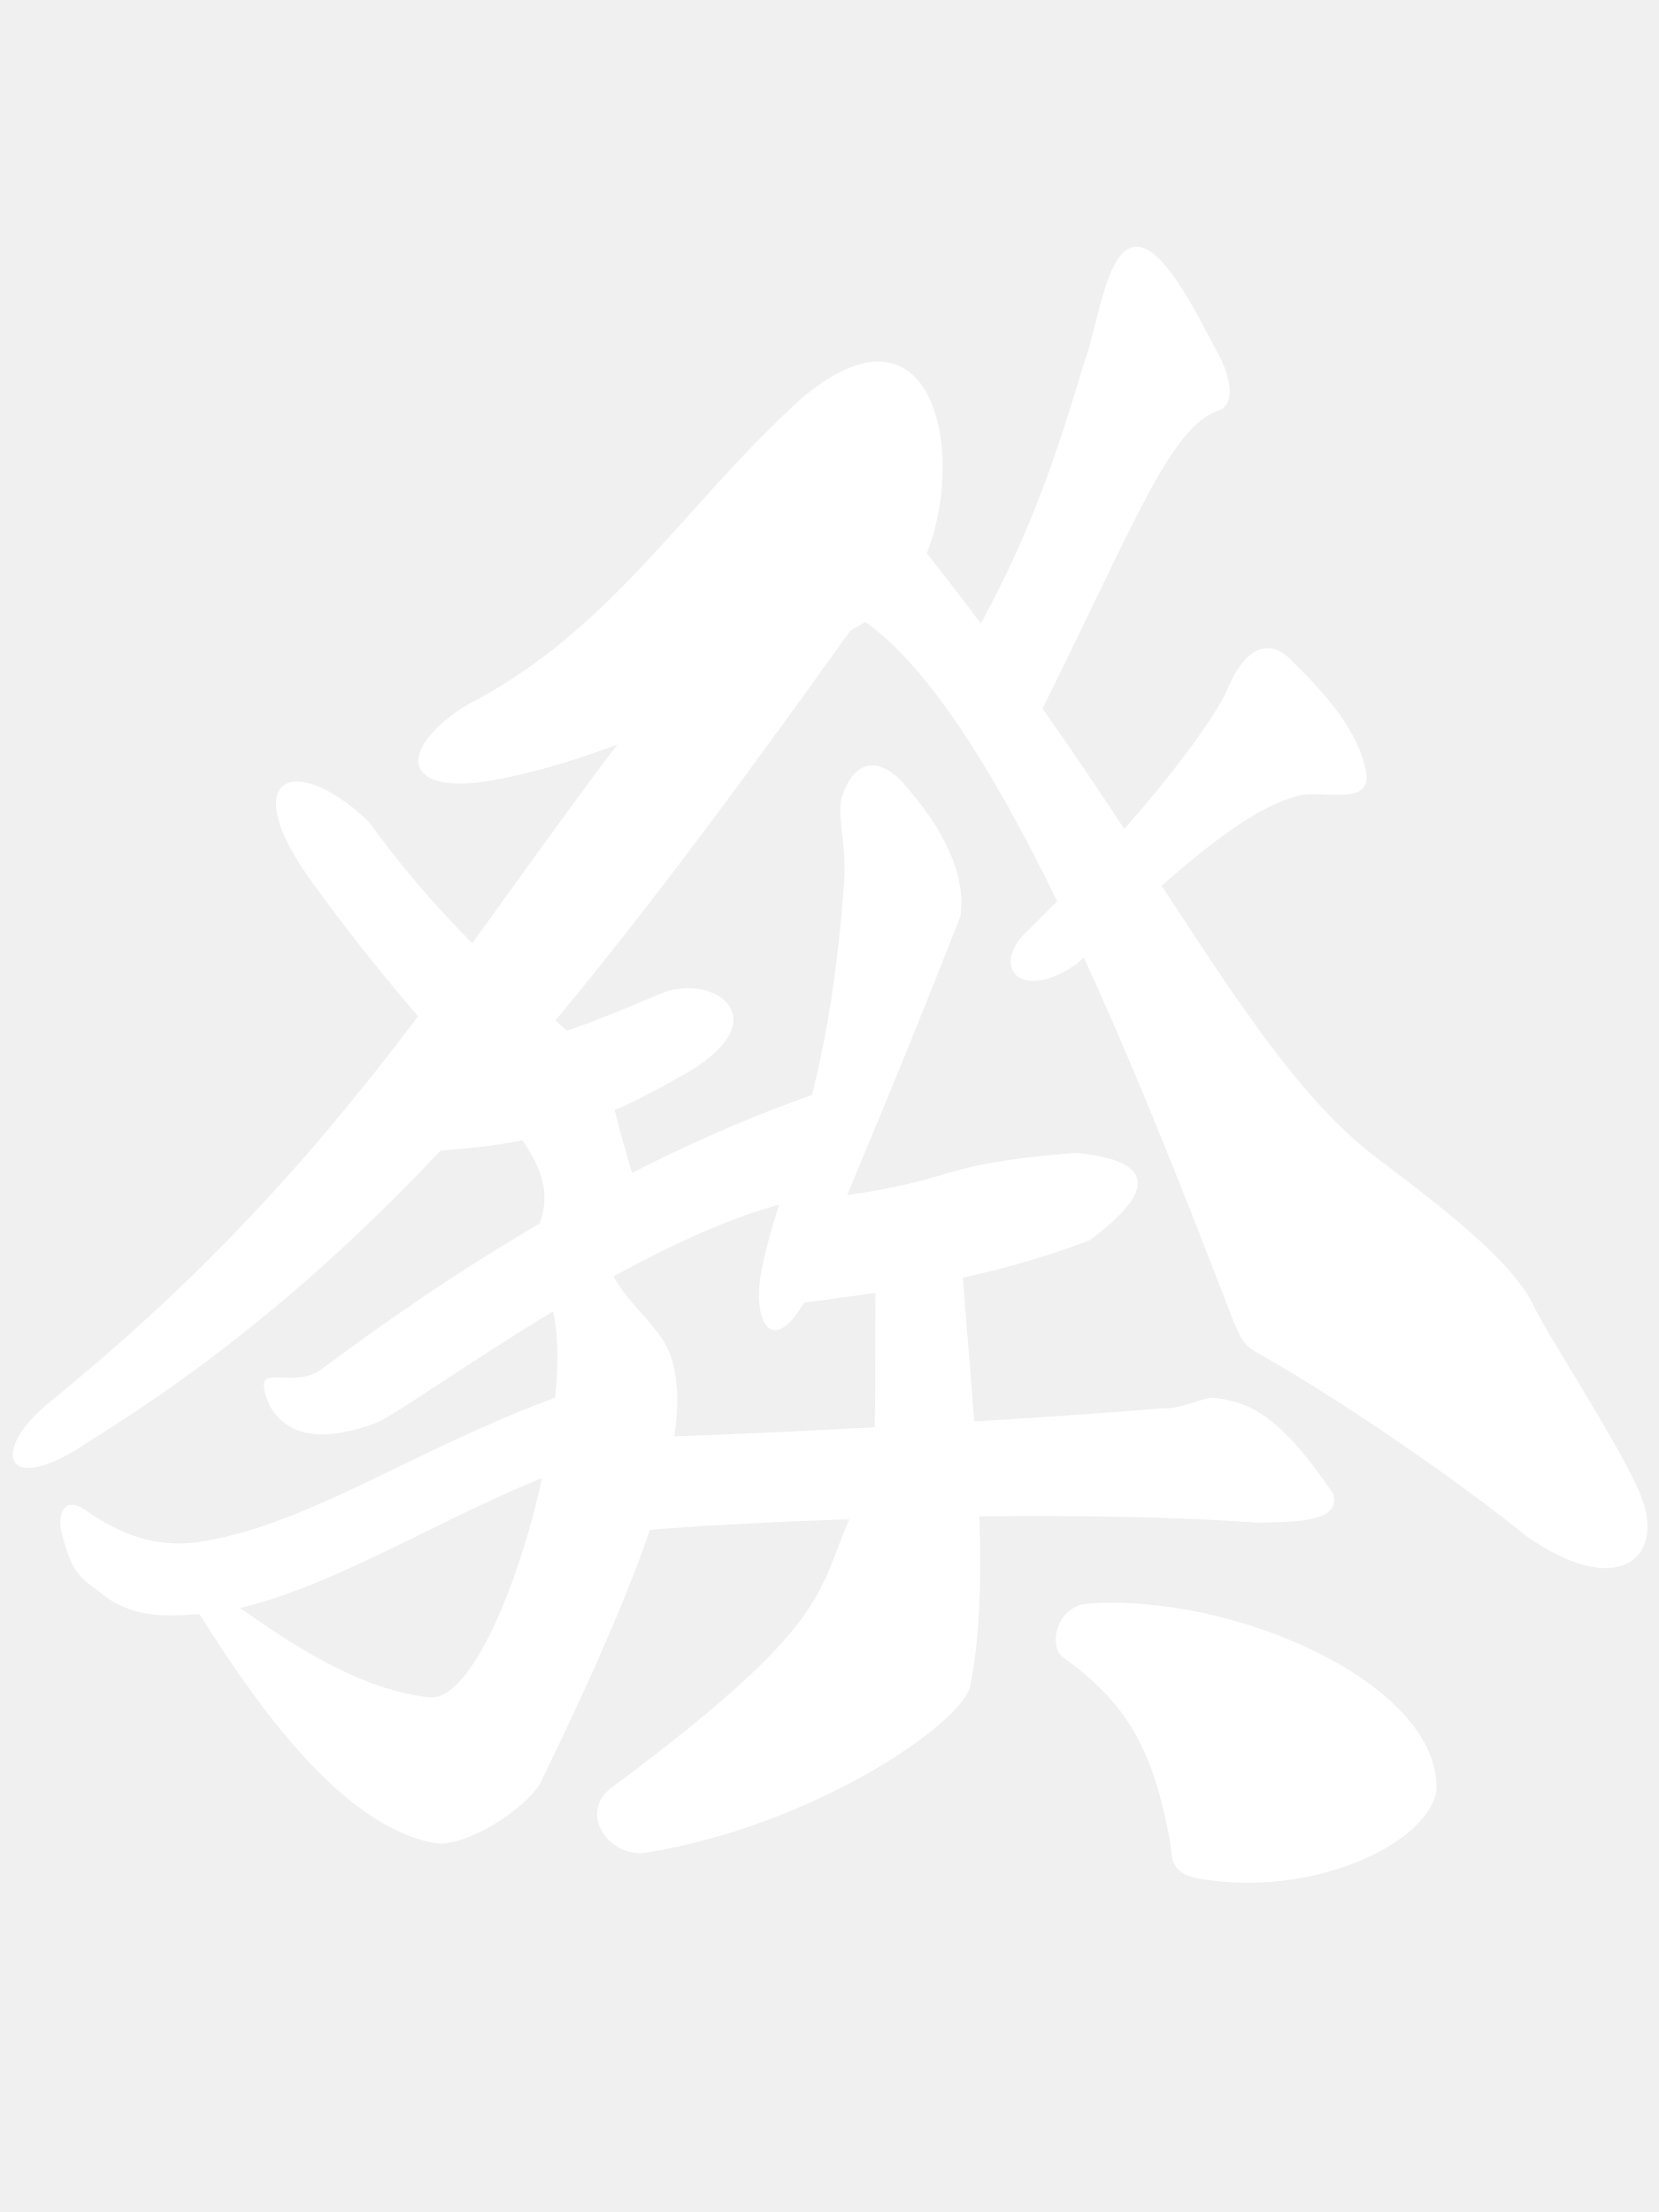
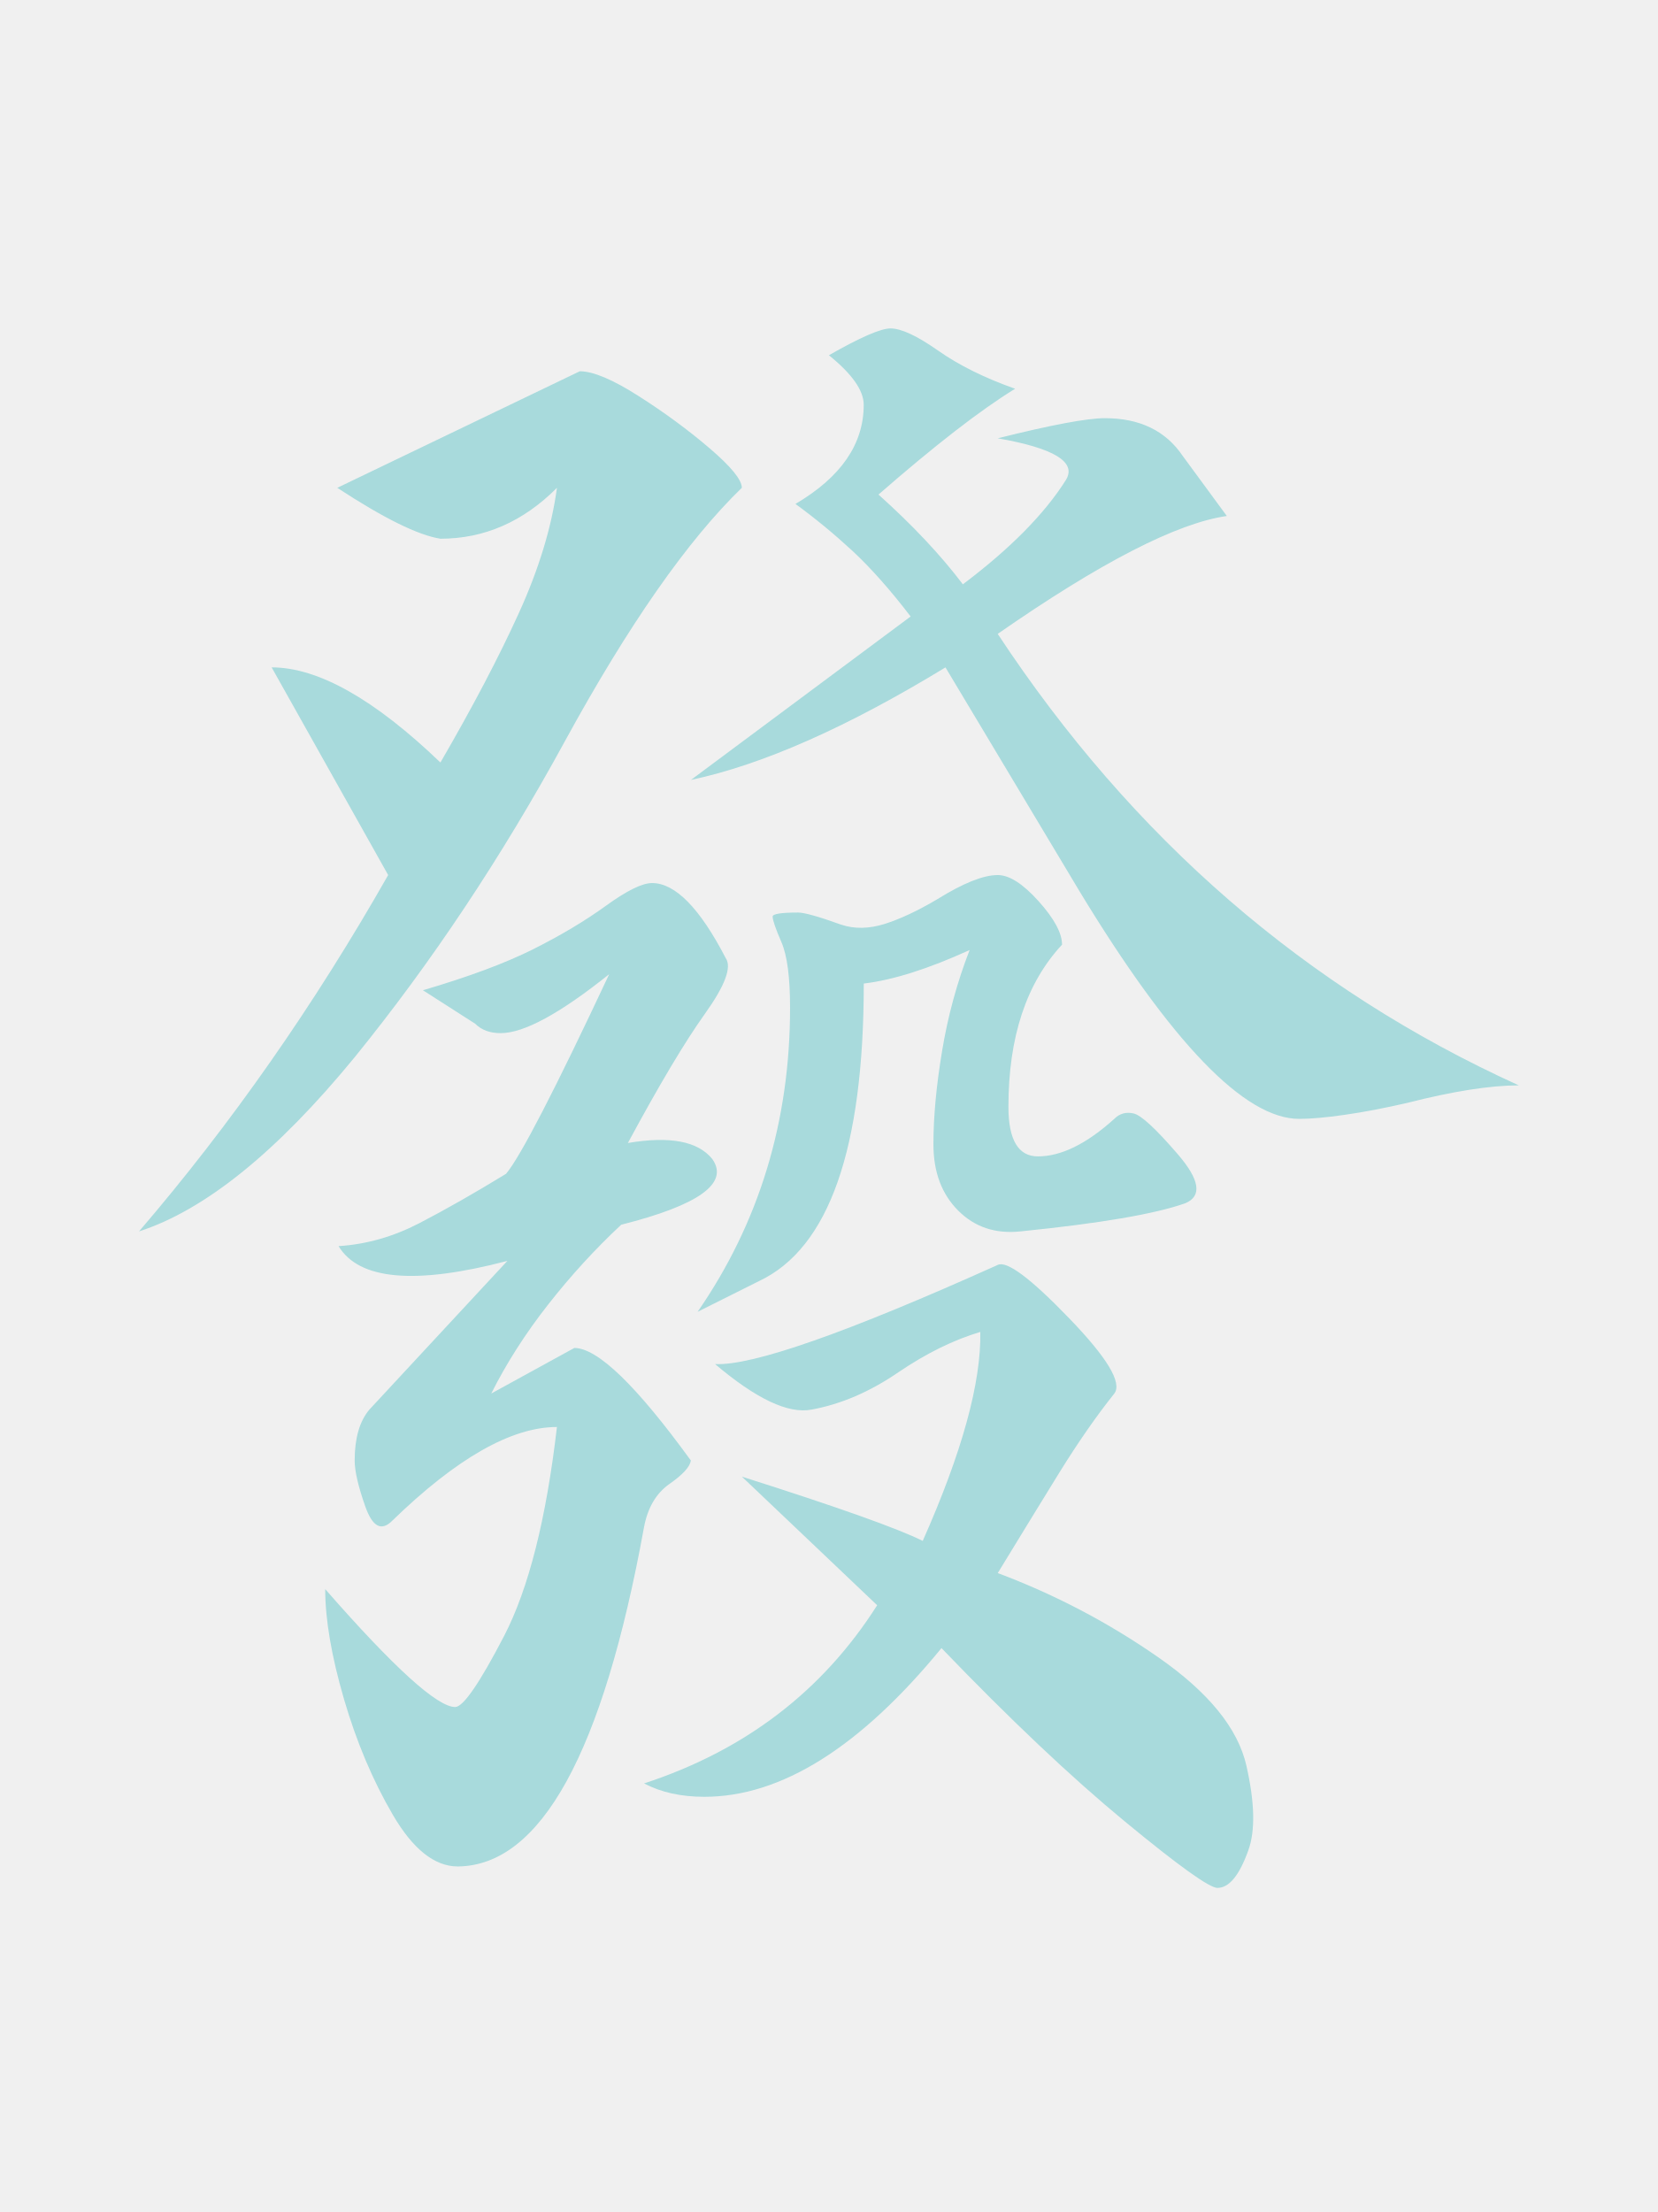
- <svg xmlns="http://www.w3.org/2000/svg" xmlns:ns1="http://www.openswatchbook.org/uri/2009/osb" width="300" height="400" viewBox="0 0 300 400" id="svg2" version="1.1">
-   <defs id="defs4">
-     <linearGradient id="linearGradient10055" ns1:paint="solid">
-       <stop style="stop-color:#000000;stop-opacity:1;" offset="0" id="stop10057" />
-     </linearGradient>
-     <marker orient="auto" refY="0" refX="0" id="Arrow1Lstart" style="overflow:visible">
-       <path id="path4978" d="M 0,0 5,-5 -12.5,0 5,5 0,0 Z" style="fill:#000000;fill-opacity:1;fill-rule:evenodd;stroke:#ff5c00;stroke-width:1pt;stroke-opacity:1" transform="matrix(0.8,0,0,0.8,10,0)" />
-     </marker>
-     <clipPath clipPathUnits="userSpaceOnUse" id="clipPath4243">
-       <circle style="opacity:1;fill:#000000;fill-opacity:0.297;fill-rule:nonzero;stroke:#000000;stroke-width:19.133;stroke-linecap:butt;stroke-linejoin:round;stroke-miterlimit:4;stroke-dasharray:none;stroke-dashoffset:0;stroke-opacity:1" id="circle4245" cx="-264.66" cy="-198.207" r="293.954" />
-     </clipPath>
-     <clipPath clipPathUnits="userSpaceOnUse" id="clipPath7847">
-       <ellipse style="opacity:1;fill:#822600;fill-opacity:1;fill-rule:nonzero;stroke:none;stroke-width:12;stroke-linecap:round;stroke-linejoin:round;stroke-miterlimit:4;stroke-dasharray:none;stroke-dashoffset:0;stroke-opacity:1" id="ellipse7849" cx="394" cy="552.362" rx="349.495" ry="216" />
-     </clipPath>
-     <clipPath clipPathUnits="userSpaceOnUse" id="clipPath4243-1">
-       <circle style="opacity:1;fill:#000000;fill-opacity:0.297;fill-rule:nonzero;stroke:#000000;stroke-width:19.133;stroke-linecap:butt;stroke-linejoin:round;stroke-miterlimit:4;stroke-dasharray:none;stroke-dashoffset:0;stroke-opacity:1" id="circle4245-4" cx="-264.66" cy="-198.207" r="293.954" />
-     </clipPath>
-     <clipPath clipPathUnits="userSpaceOnUse" id="clipPath7876">
-       <circle style="opacity:1;fill:#000000;fill-opacity:0.297;fill-rule:nonzero;stroke:#000000;stroke-width:19.133;stroke-linecap:butt;stroke-linejoin:round;stroke-miterlimit:4;stroke-dasharray:none;stroke-dashoffset:0;stroke-opacity:1" id="circle7878" cx="-264.66" cy="-198.207" r="293.954" />
-     </clipPath>
-     <clipPath clipPathUnits="userSpaceOnUse" id="clipPath14693">
-       <rect style="opacity:1;fill:#a53c3c;fill-opacity:1;fill-rule:nonzero;stroke:none;stroke-width:8;stroke-linecap:round;stroke-linejoin:round;stroke-miterlimit:4;stroke-dasharray:none;stroke-dashoffset:0;stroke-opacity:1" id="rect14695" width="131.784" height="168.821" x="-332.596" y="383.498" rx="1.255" ry="3.751" transform="matrix(0.9993908,-0.03489951,0.03489951,0.9993908,0,0)" />
-     </clipPath>
-     <clipPath clipPathUnits="userSpaceOnUse" id="clipPath14952">
-       <ellipse style="opacity:1;fill:#a53c3c;fill-opacity:1;fill-rule:nonzero;stroke:none;stroke-width:7;stroke-linecap:round;stroke-linejoin:round;stroke-miterlimit:4;stroke-dasharray:none;stroke-dashoffset:0;stroke-opacity:1" id="ellipse14954" cx="-271.344" cy="647.256" rx="69.057" ry="116.911" transform="matrix(0.9993908,-0.03489951,0.03489951,0.9993908,0,0)" />
-     </clipPath>
-     <pattern y="0" x="0" height="6" width="6" patternUnits="userSpaceOnUse" id="EMFhbasepattern" />
-   </defs>
-   <g id="layer1" transform="translate(0,-652.3622)">
-     <g id="g8214" transform="matrix(0.7114244,0,0,0.7114244,-140.4298,448.293)">
-       <path id="path8167" d="m 409.81,440.814 c 34.623,13.502 72.537,107.465 100.966,181.52 1.391,3.013 2.238,6.281 5.699,8.071 25.981,14.66 56.135,36.472 68.7,46.743 23.444,16.6 35.691,5.68 29.305,-10.12 -4.824,-12.172 -23.578,-40.29 -27.773,-49.287 -5.349,-9.978 -19.29,-21.423 -37.286,-34.999 -35.855,-25.865 -57.629,-82.487 -122.287,-162.606 -3.152,-2.99 -19.008,14.443 -17.324,20.678 z" style="fill:#ffffff;fill-opacity:1;fill-rule:evenodd;stroke:none;stroke-width:1px;stroke-linecap:butt;stroke-linejoin:miter;stroke-opacity:1" />
-       <path id="path8169" d="m 423.617,432.983 c -78.385,110.341 -127.938,173.347 -203.966,220.501 -21.022,14.303 -25.419,2.341 -9.192,-10.607 93.497,-76.129 113.842,-140.111 192.053,-224.68 z" style="fill:#ffffff;fill-opacity:1;fill-rule:evenodd;stroke:none;stroke-width:1px;stroke-linecap:butt;stroke-linejoin:miter;stroke-opacity:1" />
-       <path id="path8171" d="m 401.083,388.142 c -30.084,27.275 -48.126,58.97 -85.147,77.979 -16.656,10.416 -17.189,22.165 4.093,19.502 34.748,-5.57 73.281,-26.556 101.811,-43.313 24.084,-14.968 21.091,-89.467 -20.757,-54.168 z" style="fill:#ffffff;fill-opacity:1;fill-rule:evenodd;stroke:none;stroke-width:1px;stroke-linecap:butt;stroke-linejoin:miter;stroke-opacity:1" />
-       <path id="path8173" d="m 473.088,378.629 c -8.021,26.87 -15.132,47.691 -31.252,75.391 l 18.53,17.014 c 25.673,-51.401 34.478,-76.259 47.314,-80.033 4.272,-2.32 1.633,-10.047 -0.565,-14.073 -4.613,-8.449 -9.26,-18.302 -15.066,-24.312 -12.599,-12.07 -14.785,14.812 -18.961,26.012 z" style="fill:#ffffff;fill-opacity:1;fill-rule:evenodd;stroke:none;stroke-width:1px;stroke-linecap:butt;stroke-linejoin:miter;stroke-opacity:1" />
-       <path id="path8175" d="m 525.866,454.912 c -5.541,-6.01 -11.798,-3.892 -16.342,6.767 -4.081,9.962 -25.347,37.038 -51.455,62.217 -8.908,9.082 -0.997,17.81 13.054,7.928 23.509,-22.225 42.38,-39.495 56.808,-42.844 6.558,-1.292 18.037,2.916 16.748,-6.01 -2.328,-10.736 -9.922,-19.256 -18.814,-28.057 z" style="fill:#ffffff;fill-opacity:1;fill-rule:evenodd;stroke:none;stroke-width:1px;stroke-linecap:butt;stroke-linejoin:miter;stroke-opacity:1" />
-       <path id="path8177" d="m 291.141,495.744 c -18.985,-18.224 -34.162,-11.582 -14.204,15.653 41.324,56.909 66.675,67.774 56.668,88.652 l 19.171,0.006 c 10.562,-11.407 6.781,-4.015 -0.958,-38.694 -2.206,-9.885 -31.089,-24.825 -60.677,-65.616 z" style="fill:#ffffff;fill-opacity:1;fill-rule:evenodd;stroke:none;stroke-width:1px;stroke-linecap:butt;stroke-linejoin:miter;stroke-opacity:1" />
-       <path id="path8179" d="m 312.32,554.817 -27.339,26.172 c 34.687,-2.843 50.37,-0.452 85.666,-20.679 24.818,-13.682 9.359,-25.978 -4.468,-21.25 -29.987,12.626 -28.043,11.234 -53.858,15.757 z" style="fill:#ffffff;fill-opacity:1;fill-rule:evenodd;stroke:none;stroke-width:1px;stroke-linecap:butt;stroke-linejoin:miter;stroke-opacity:1" />
-       <path id="path8181" d="m 278.308,635.425 c -7.825,4.639 -17.681,-3.49 -12.315,8.803 5.327,9.292 16.154,8.274 26.717,4.401 9.136,-3.389 71.715,-51.799 112.078,-57.507 l 2.143,-27.027 c -65.508,22.159 -120.91,66.042 -128.623,71.33 z" style="fill:#ffffff;fill-opacity:1;fill-rule:evenodd;stroke:none;stroke-width:1px;stroke-linecap:butt;stroke-linejoin:miter;stroke-opacity:1" />
-       <path id="path8183" d="m 426.866,485.782 c -3.191,-3.716 -11.419,-9.251 -15.636,4.08 -0.96,6.267 1.537,12.494 0.647,22.125 -4.212,57.883 -16.979,75.42 -21.179,99.269 -1.935,12.712 3.747,21.592 12.918,3.337 6.852,-20.535 14.513,-35.096 37.882,-94.819 1.556,-10.547 -4.223,-22.314 -14.632,-33.993 z" style="fill:#ffffff;fill-opacity:1;fill-rule:evenodd;stroke:none;stroke-width:1px;stroke-linecap:butt;stroke-linejoin:miter;stroke-opacity:1" />
-       <path id="path8185" d="m 352.09,608.309 -15.286,8.074 c 9.548,22.704 -13.156,103.218 -30.129,101.911 -20.396,-2.126 -40.398,-17.087 -55.567,-28.001 l -6.87,0.63 c 16.881,27.586 39.198,59.947 63.667,64.406 7.704,1.219 22.747,-8.454 26.735,-15.058 29.581,-60.787 39.331,-91.751 33.128,-109.085 -2.843,-7.944 -12.717,-13.94 -15.678,-22.876 z" style="fill:#ffffff;fill-opacity:1;fill-rule:evenodd;stroke:none;stroke-width:1px;stroke-linecap:butt;stroke-linejoin:miter;stroke-opacity:1" />
-       <path id="path8187" d="m 344.59,659.103 -2.102,-18.395 c -37.057,12.706 -65.78,33.735 -94.641,38.107 -11.476,1.54 -20.163,-2.306 -28.064,-7.633 -5.322,-4.257 -7.888,-0.637 -6.817,4.927 2.993,11.732 4.715,11.44 12.111,17.205 6.914,4.259 12.473,4.557 23.638,3.786 28.294,-2.22 64.481,-27.745 95.877,-37.997 z" style="fill:#ffffff;fill-opacity:1;fill-rule:evenodd;stroke:none;stroke-width:1px;stroke-linecap:butt;stroke-linejoin:miter;stroke-opacity:1" />
-       <path id="path8189" d="m 404.433,591.789 -8.731,26.949 c 32.171,-4.284 49.871,-6.046 78.518,-16.541 22.25,-16.457 10.383,-20.907 -3.401,-22.333 -39.388,3.283 -26.079,6.798 -66.387,11.926 z" style="fill:#ffffff;fill-opacity:1;fill-rule:evenodd;stroke:none;stroke-width:1px;stroke-linecap:butt;stroke-linejoin:miter;stroke-opacity:1" />
-       <path id="path8191" d="m 441.25,600.2 -21.25,5.982 c -0.493,41.257 0.968,49.103 -3.35,59.747 -13.116,25.029 -2.419,29.64 -63.805,75.315 -8.593,6.222 -0.715,18.324 9.282,16.441 42.482,-7.097 79.341,-32.537 81.813,-42.051 5.789,-28.218 0.609,-70.231 -2.69,-115.434 z" style="fill:#ffffff;fill-opacity:1;fill-rule:evenodd;stroke:none;stroke-width:1px;stroke-linecap:butt;stroke-linejoin:miter;stroke-opacity:1" />
-       <path id="path8193" d="m 355.046,652.395 -1.24,24.699 c -5.026,-1.644 99.956,-7.848 163.567,-3.189 8.388,-0.316 20.892,0.173 18.955,-7.292 -14.302,-21.139 -22.105,-23.508 -30.753,-24.521 -2.99,0.263 -8.586,3.052 -12.608,2.702 -25.404,2.159 -87.694,6.192 -137.921,7.601 z" style="fill:#ffffff;fill-opacity:1;fill-rule:evenodd;stroke:none;stroke-width:1px;stroke-linecap:butt;stroke-linejoin:miter;stroke-opacity:1" />
-       <path id="path8195" d="m 467.47,707.996 c 16.456,11.809 23.18,23.603 27.442,47.65 0.48,2.71 -0.54,7.365 7.273,8.724 28.717,5 57.747,-8.734 60.298,-22.096 1.599,-27.282 -51.934,-50.902 -89.276,-47.748 -7.694,1.29 -9.128,11.019 -5.737,13.471 z" style="fill:#ffffff;fill-opacity:1;fill-rule:evenodd;stroke:none;stroke-width:1px;stroke-linecap:butt;stroke-linejoin:miter;stroke-opacity:1" />
+ <svg xmlns="http://www.w3.org/2000/svg" version="1.1" id="Layer_1" x="0px" y="0px" width="66.334px" height="88.5px" viewBox="0 0 66.334 88.5" enable-background="new 0 0 66.334 88.5" xml:space="preserve">
+   <g>
+     <g>
+       <path fill="#A8DADC" d="M5.562,49.268c3.68-4.288,7.003-9.039,9.969-14.258l-4.662-8.309c1.858,0,4.11,1.27,6.753,3.806    c1.286-2.215,2.333-4.207,3.137-5.976c0.805-1.77,1.312-3.439,1.526-5.014c-1.356,1.36-2.911,2.037-4.663,2.037    c-0.894-0.141-2.269-0.82-4.127-2.037l9.703-4.663c0.535,0,1.322,0.332,2.356,0.993c1.037,0.66,1.983,1.356,2.842,2.091    c0.856,0.732,1.286,1.258,1.286,1.579c-2.179,2.11-4.537,5.487-7.076,10.132c-2.535,4.646-5.341,8.863-8.414,12.649    C11.083,46.088,8.207,48.411,5.562,49.268z M18.319,74.675c-0.928,0-1.795-0.688-2.599-2.062    c-0.804-1.376-1.457-2.922-1.958-4.638c-0.499-1.715-0.75-3.18-0.75-4.396c2.752,3.146,4.486,4.717,5.2,4.717    c0.321,0,0.973-0.945,1.957-2.84c0.981-1.894,1.687-4.681,2.115-8.363c-1.822,0-4.019,1.253-6.593,3.753    c-0.429,0.43-0.784,0.242-1.071-0.562c-0.284-0.804-0.429-1.422-0.429-1.851c0-0.893,0.196-1.571,0.589-2.037l5.521-5.949    c-3.68,0.965-5.931,0.769-6.755-0.591c1.11-0.07,2.182-0.375,3.217-0.91c1.036-0.536,2.198-1.196,3.485-1.983    c0.572-0.678,1.948-3.341,4.127-7.987c-1.966,1.574-3.413,2.359-4.342,2.359c-0.429,0-0.769-0.125-1.019-0.376l-2.092-1.34    c1.823-0.535,3.289-1.081,4.396-1.634c1.109-0.556,2.082-1.135,2.922-1.743c0.838-0.607,1.455-0.912,1.849-0.912    c0.929,0,1.913,1.003,2.948,3.003c0.25,0.357-0.026,1.1-0.83,2.225c-0.805,1.126-1.832,2.85-3.084,5.172    c1.681-0.285,2.808-0.07,3.379,0.644c0.678,0.965-0.537,1.842-3.646,2.626c-1.036,0.966-2.01,2.028-2.921,3.19    c-0.911,1.16-1.672,2.351-2.279,3.564l3.323-1.823c0.93,0,2.485,1.501,4.664,4.503c-0.036,0.251-0.321,0.564-0.858,0.938    c-0.535,0.376-0.874,0.957-1.019,1.741C24.126,70.12,21.643,74.641,18.319,74.675z M48.712,75.533    c-0.322,0-1.554-0.883-3.698-2.652c-2.144-1.768-4.592-4.081-7.343-6.942c-3.254,3.968-6.415,5.949-9.489,5.949    c-0.928,0-1.732-0.177-2.412-0.535c4.039-1.32,7.147-3.698,9.327-7.129l-5.414-5.146c3.825,1.215,6.237,2.073,7.237,2.572    c1.572-3.538,2.341-6.325,2.304-8.361c-1.072,0.32-2.16,0.857-3.269,1.608c-1.144,0.786-2.306,1.285-3.485,1.5    c-0.928,0.18-2.215-0.429-3.859-1.822c1.502,0.073,5.271-1.251,11.311-3.967c0.358-0.178,1.306,0.527,2.841,2.118    c1.537,1.589,2.145,2.599,1.823,3.028c-0.714,0.893-1.447,1.949-2.199,3.162c-0.75,1.215-1.571,2.556-2.465,4.021    c2.287,0.857,4.433,1.983,6.433,3.377c2.001,1.394,3.171,2.832,3.512,4.315c0.339,1.481,0.365,2.618,0.08,3.403    C49.588,75.034,49.178,75.533,48.712,75.533z M51.981,44.765c-2.179,0-5.108-3.036-8.791-9.112l-5.36-8.951    c-3.93,2.395-7.325,3.896-10.184,4.502l8.79-6.539c-0.82-1.072-1.6-1.947-2.33-2.627c-0.733-0.677-1.492-1.303-2.279-1.876    c1.822-1.072,2.732-2.393,2.732-3.967c0-0.57-0.463-1.232-1.393-1.982c1.25-0.715,2.073-1.073,2.465-1.073    c0.43,0,1.063,0.297,1.904,0.887c0.84,0.589,1.867,1.098,3.082,1.526c-1.395,0.857-3.217,2.271-5.467,4.234    c1.356,1.216,2.483,2.412,3.376,3.591c1.895-1.427,3.271-2.821,4.127-4.181c0.429-0.714-0.482-1.268-2.733-1.661    c2.145-0.536,3.575-0.805,4.289-0.805c1.393,0,2.429,0.502,3.107,1.501l1.771,2.412c-2.001,0.287-5.057,1.859-9.167,4.717    c5.397,8.185,12.348,14.205,20.851,18.064c-1.142,0-2.625,0.233-4.448,0.697c-0.928,0.214-1.768,0.375-2.52,0.481    C53.053,44.712,52.446,44.765,51.981,44.765z M27.913,52.484c2.467-3.572,3.699-7.629,3.699-12.167    c0-1.214-0.115-2.092-0.347-2.627c-0.233-0.536-0.35-0.875-0.35-1.019c0-0.107,0.34-0.161,1.018-0.161    c0.252,0,0.823,0.161,1.716,0.482c0.535,0.181,1.118,0.17,1.744-0.025c0.622-0.197,1.33-0.527,2.115-0.993    c1.036-0.644,1.841-0.964,2.412-0.964c0.466,0,1.01,0.35,1.636,1.046c0.625,0.696,0.938,1.277,0.938,1.74    c-1.431,1.538-2.145,3.699-2.145,6.486c0,1.323,0.394,1.984,1.18,1.984c0.929,0,1.947-0.5,3.056-1.502    c0.213-0.215,0.474-0.285,0.777-0.215c0.304,0.073,0.892,0.618,1.769,1.637c0.875,1.018,0.975,1.67,0.295,1.955    c-1.215,0.43-3.412,0.805-6.593,1.126c-1.001,0.107-1.832-0.17-2.492-0.83c-0.662-0.663-0.993-1.545-0.993-2.654    c0-1.106,0.116-2.358,0.35-3.752c0.231-1.394,0.598-2.733,1.098-4.021c-1.644,0.75-3.056,1.199-4.235,1.341    c0,6.611-1.393,10.579-4.18,11.899L27.913,52.484z" />
    </g>
  </g>
</svg>
